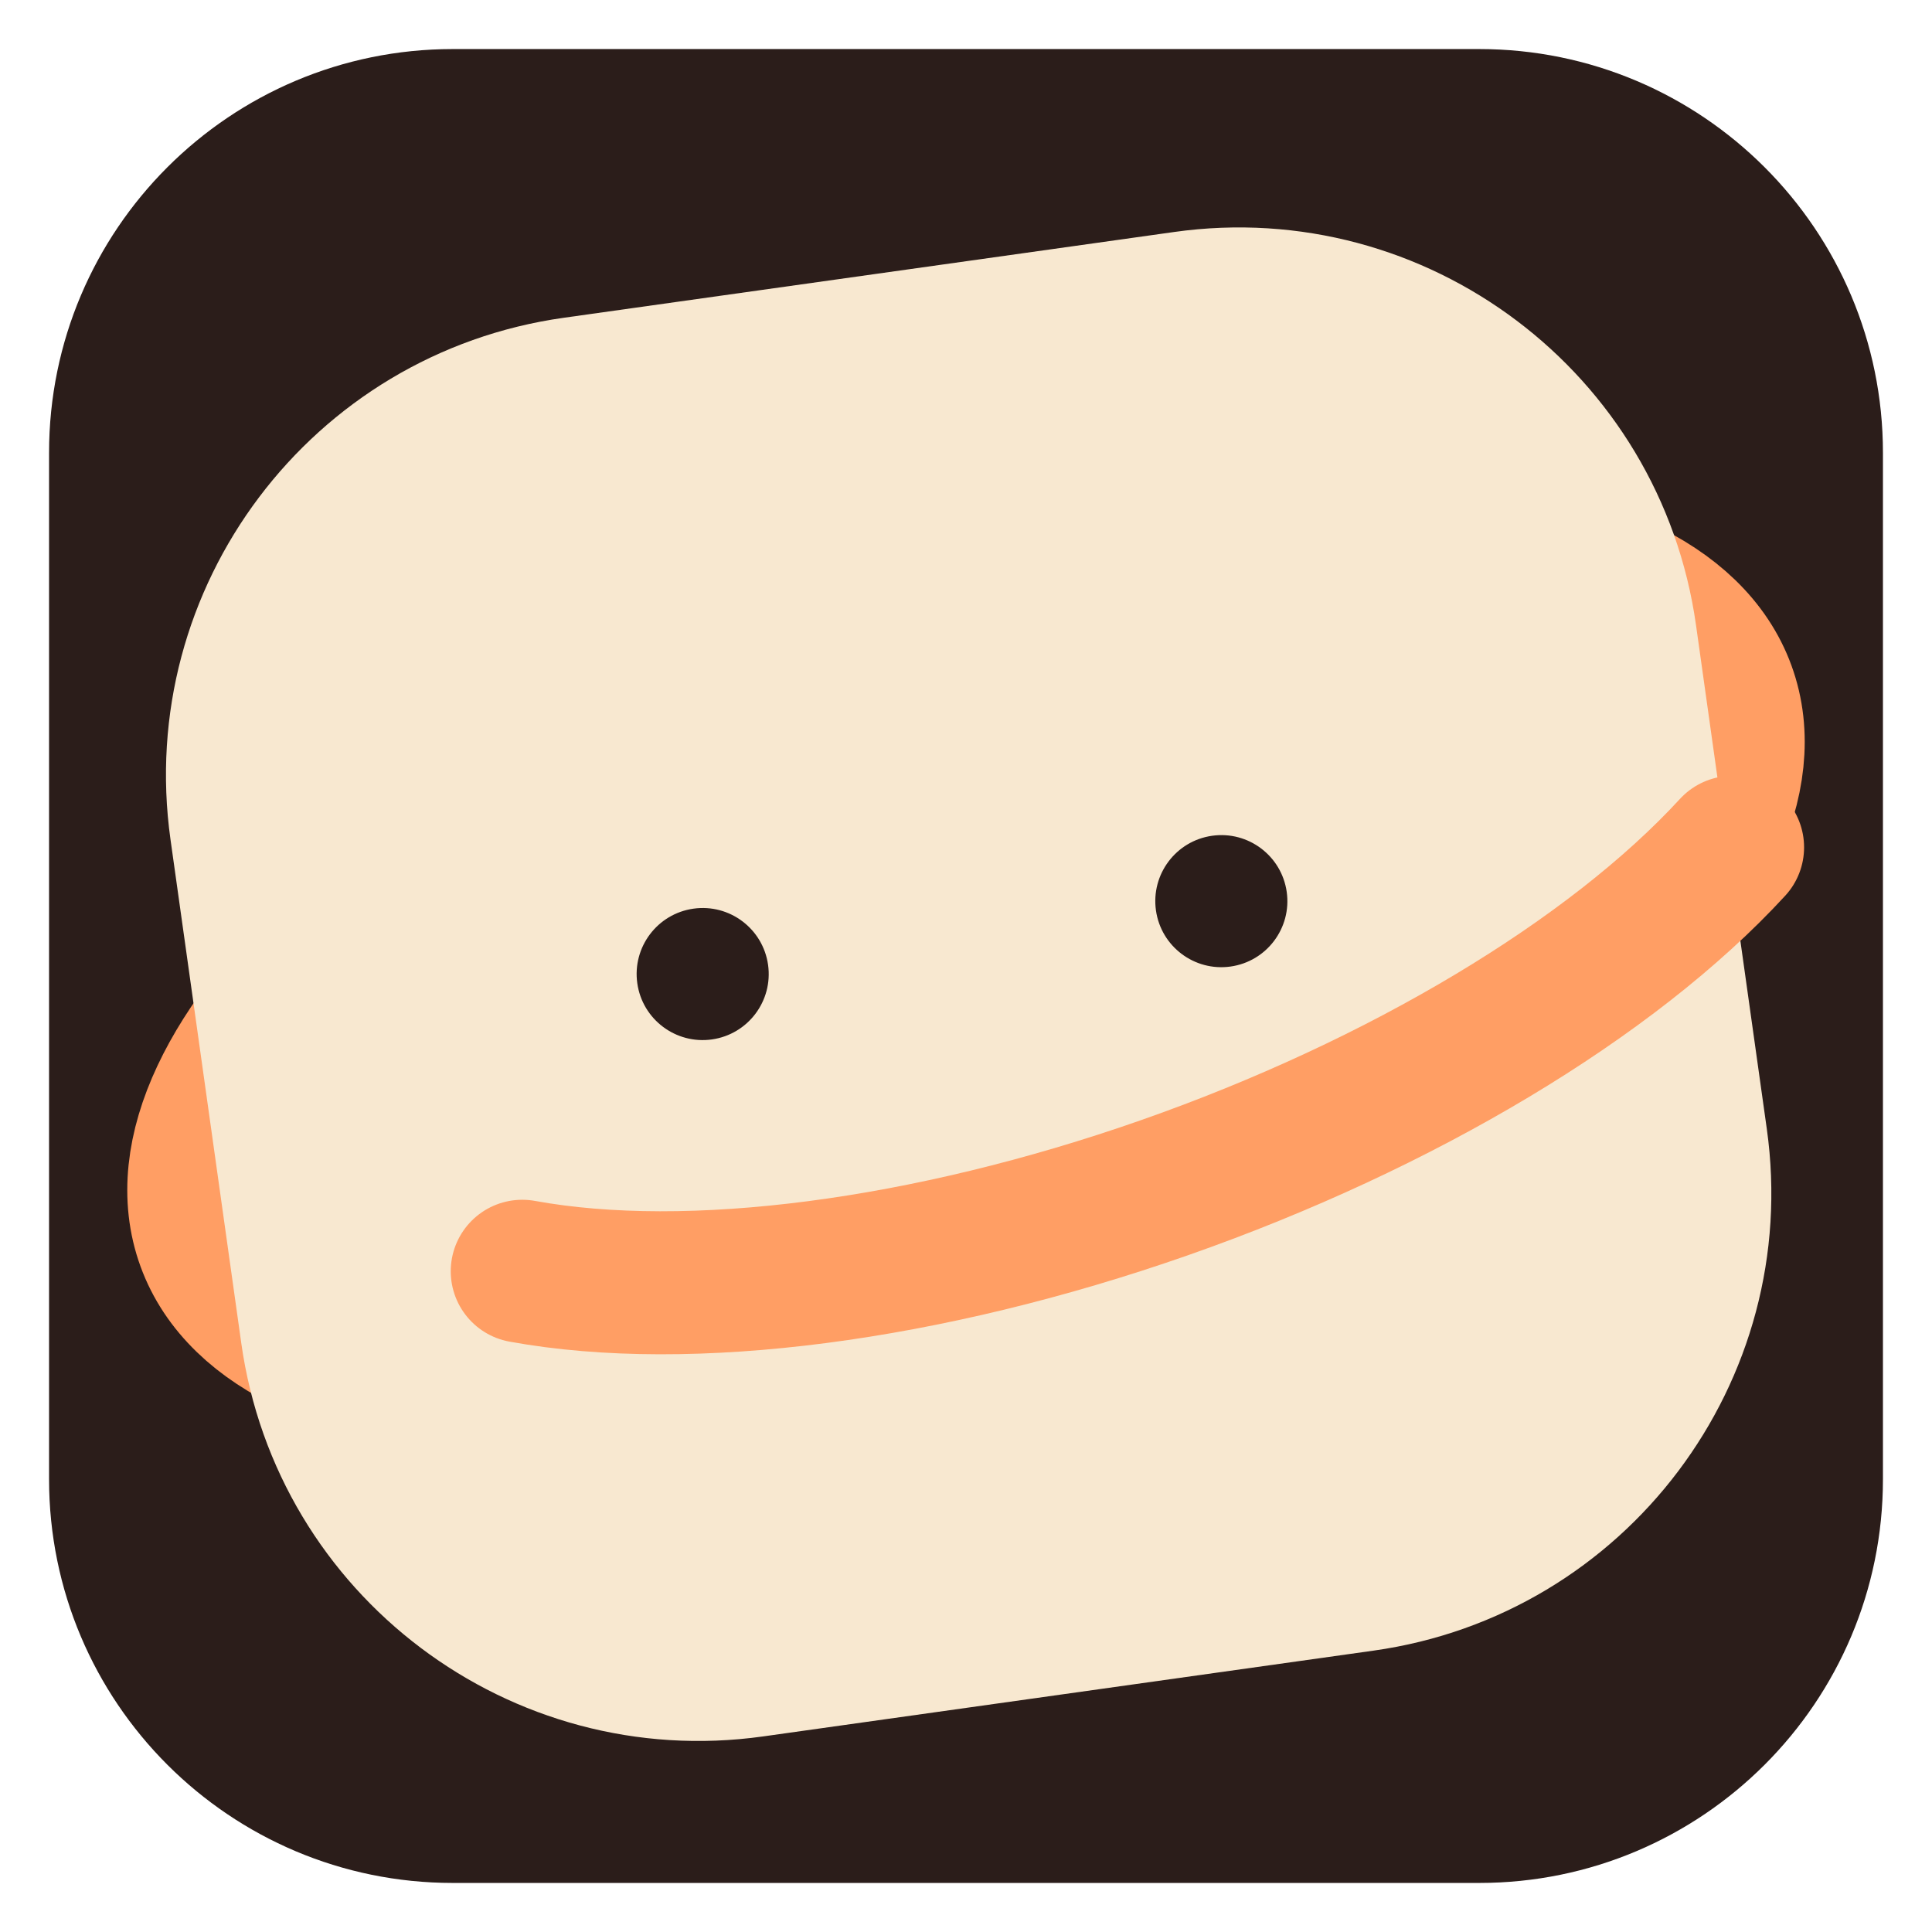
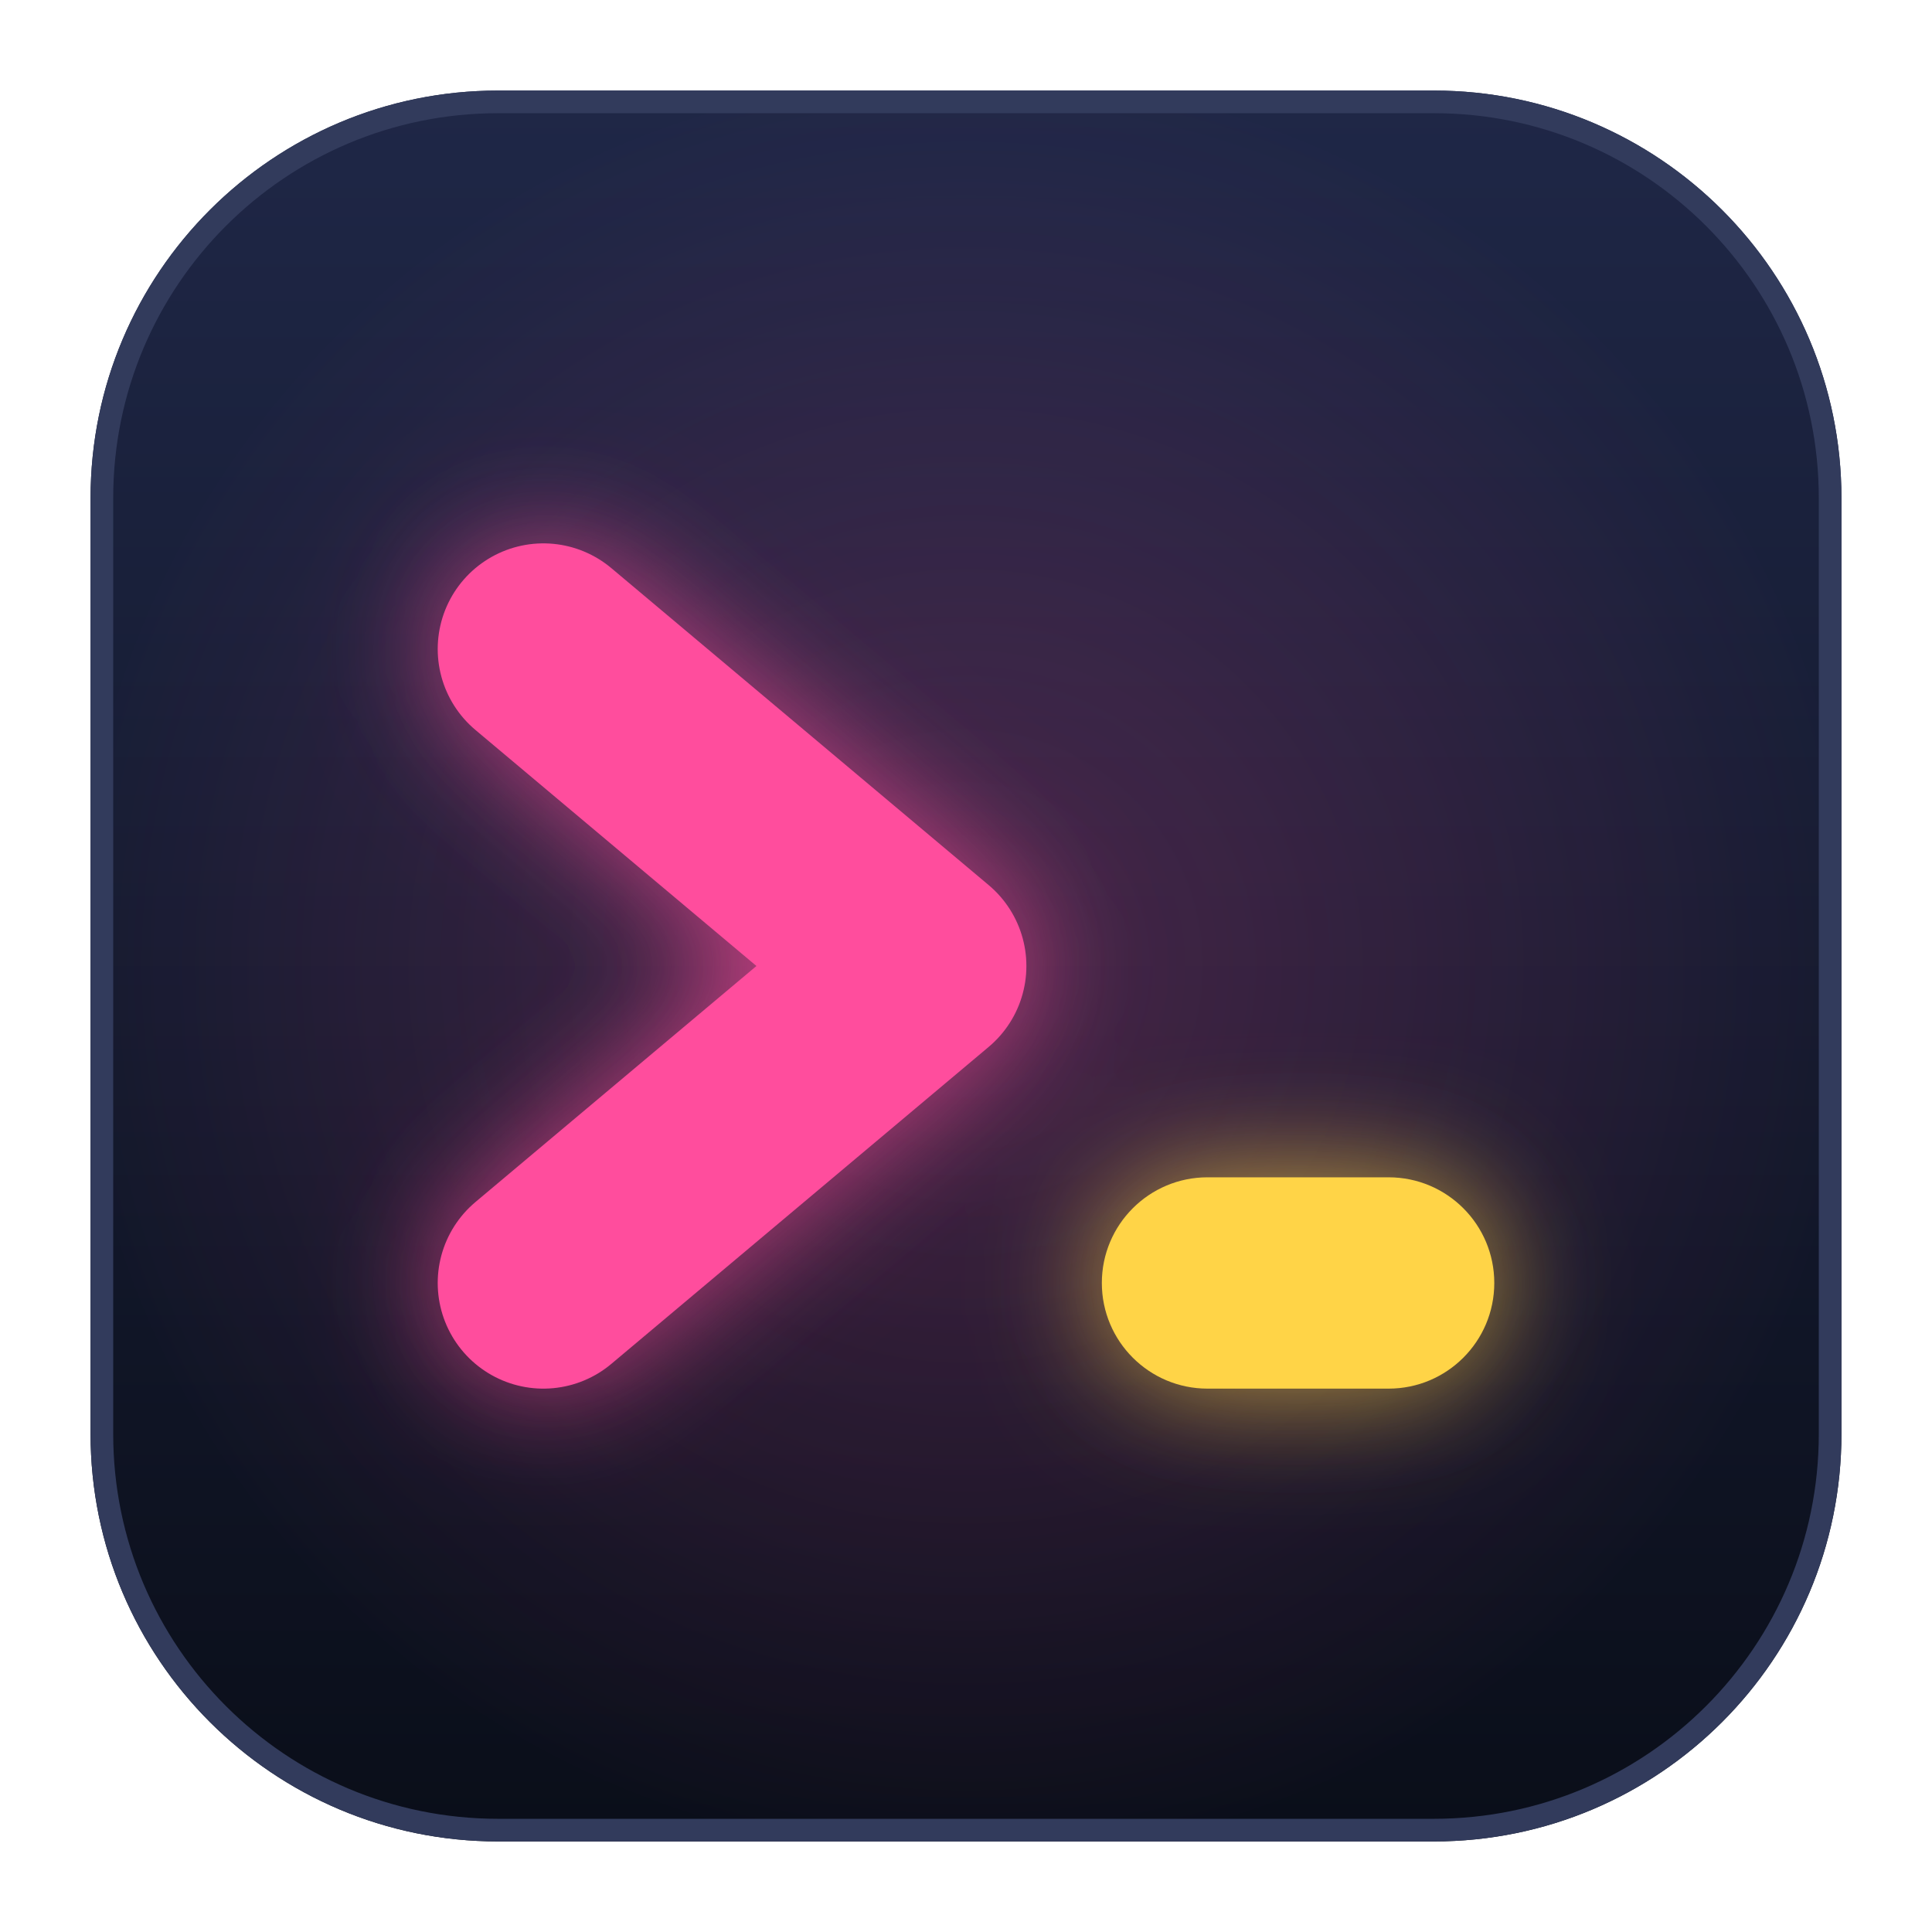
- <svg xmlns="http://www.w3.org/2000/svg" width="1024" height="1024" viewBox="0 0 1024 1024" role="img" aria-labelledby="title">
-   <rect x="26" y="26" width="972" height="972" rx="214" ry="214" fill="#2B1D1A" />
-   <ellipse cx="512.0" cy="512.0" rx="427.7" ry="179.8" transform="rotate(-20 512.0 512.0)" fill="none" stroke="#FF9E64" stroke-width="75.8" />
-   <g transform="rotate(-8 512.0 512.0)">
-     <rect x="103.8" y="142.1" width="816.5" height="759.3" rx="244.9" ry="244.9" fill="#F8E8D0" />
-     <circle cx="373.2" cy="496.8" r="35.0" fill="#2B1D1A" />
-     <circle cx="650.8" cy="496.8" r="35.0" fill="#2B1D1A" />
+ <svg xmlns="http://www.w3.org/2000/svg" width="1024" height="1024" viewBox="0 0 256 256" role="img" aria-labelledby="title">
+   <defs>
+     <linearGradient id="tile" x1="0" y1="0" x2="0" y2="1">
+       <stop offset="0" stop-color="#1f2747" />
+       <stop offset="1" stop-color="#0a0e19" />
+     </linearGradient>
+     <radialGradient id="halo" cx="0.5" cy="0.5" r="0.5">
+       <stop offset="0" stop-color="#ff4d9d" stop-opacity="0.22" />
+       <stop offset="1" stop-color="#ff4d9d" stop-opacity="0" />
+     </radialGradient>
+     <filter id="glow" x="-50%" y="-50%" width="200%" height="200%">
+       <feGaussianBlur stdDeviation="8" />
+     </filter>
+     <clipPath id="clip">
+       <rect x="12" y="12" width="232" height="232" rx="54" />
+     </clipPath>
+   </defs>
+   <rect x="12" y="12" width="232" height="232" rx="54" fill="url(#tile)" />
+   <g clip-path="url(#clip)">
+     <circle cx="128" cy="128" r="118" fill="url(#halo)" />
+     <g filter="url(#glow)" opacity="0.7">
+       <path d="M72 86 L122 128 L72 170" fill="none" stroke="#ff4d9d" stroke-width="28" stroke-linecap="round" stroke-linejoin="round" />
+       <rect x="146" y="156" width="52" height="28" rx="14" fill="#ffd447" />
+     </g>
+     <path d="M72 86 L122 128 L72 170" fill="none" stroke="#ff4d9d" stroke-width="28" stroke-linecap="round" stroke-linejoin="round" />
+     <rect x="146" y="156" width="52" height="28" rx="14" fill="#ffd447" />
  </g>
-   <path d="M 918.3 449.1 A 427.7 179.8 -20 0 1 276.8 673.8" fill="none" stroke="#FF9E64" stroke-width="75.8" stroke-linecap="round" />
+   <rect x="13.5" y="13.5" width="229" height="229" rx="52.5" fill="none" stroke="#323b5c" stroke-width="3" />
</svg>
